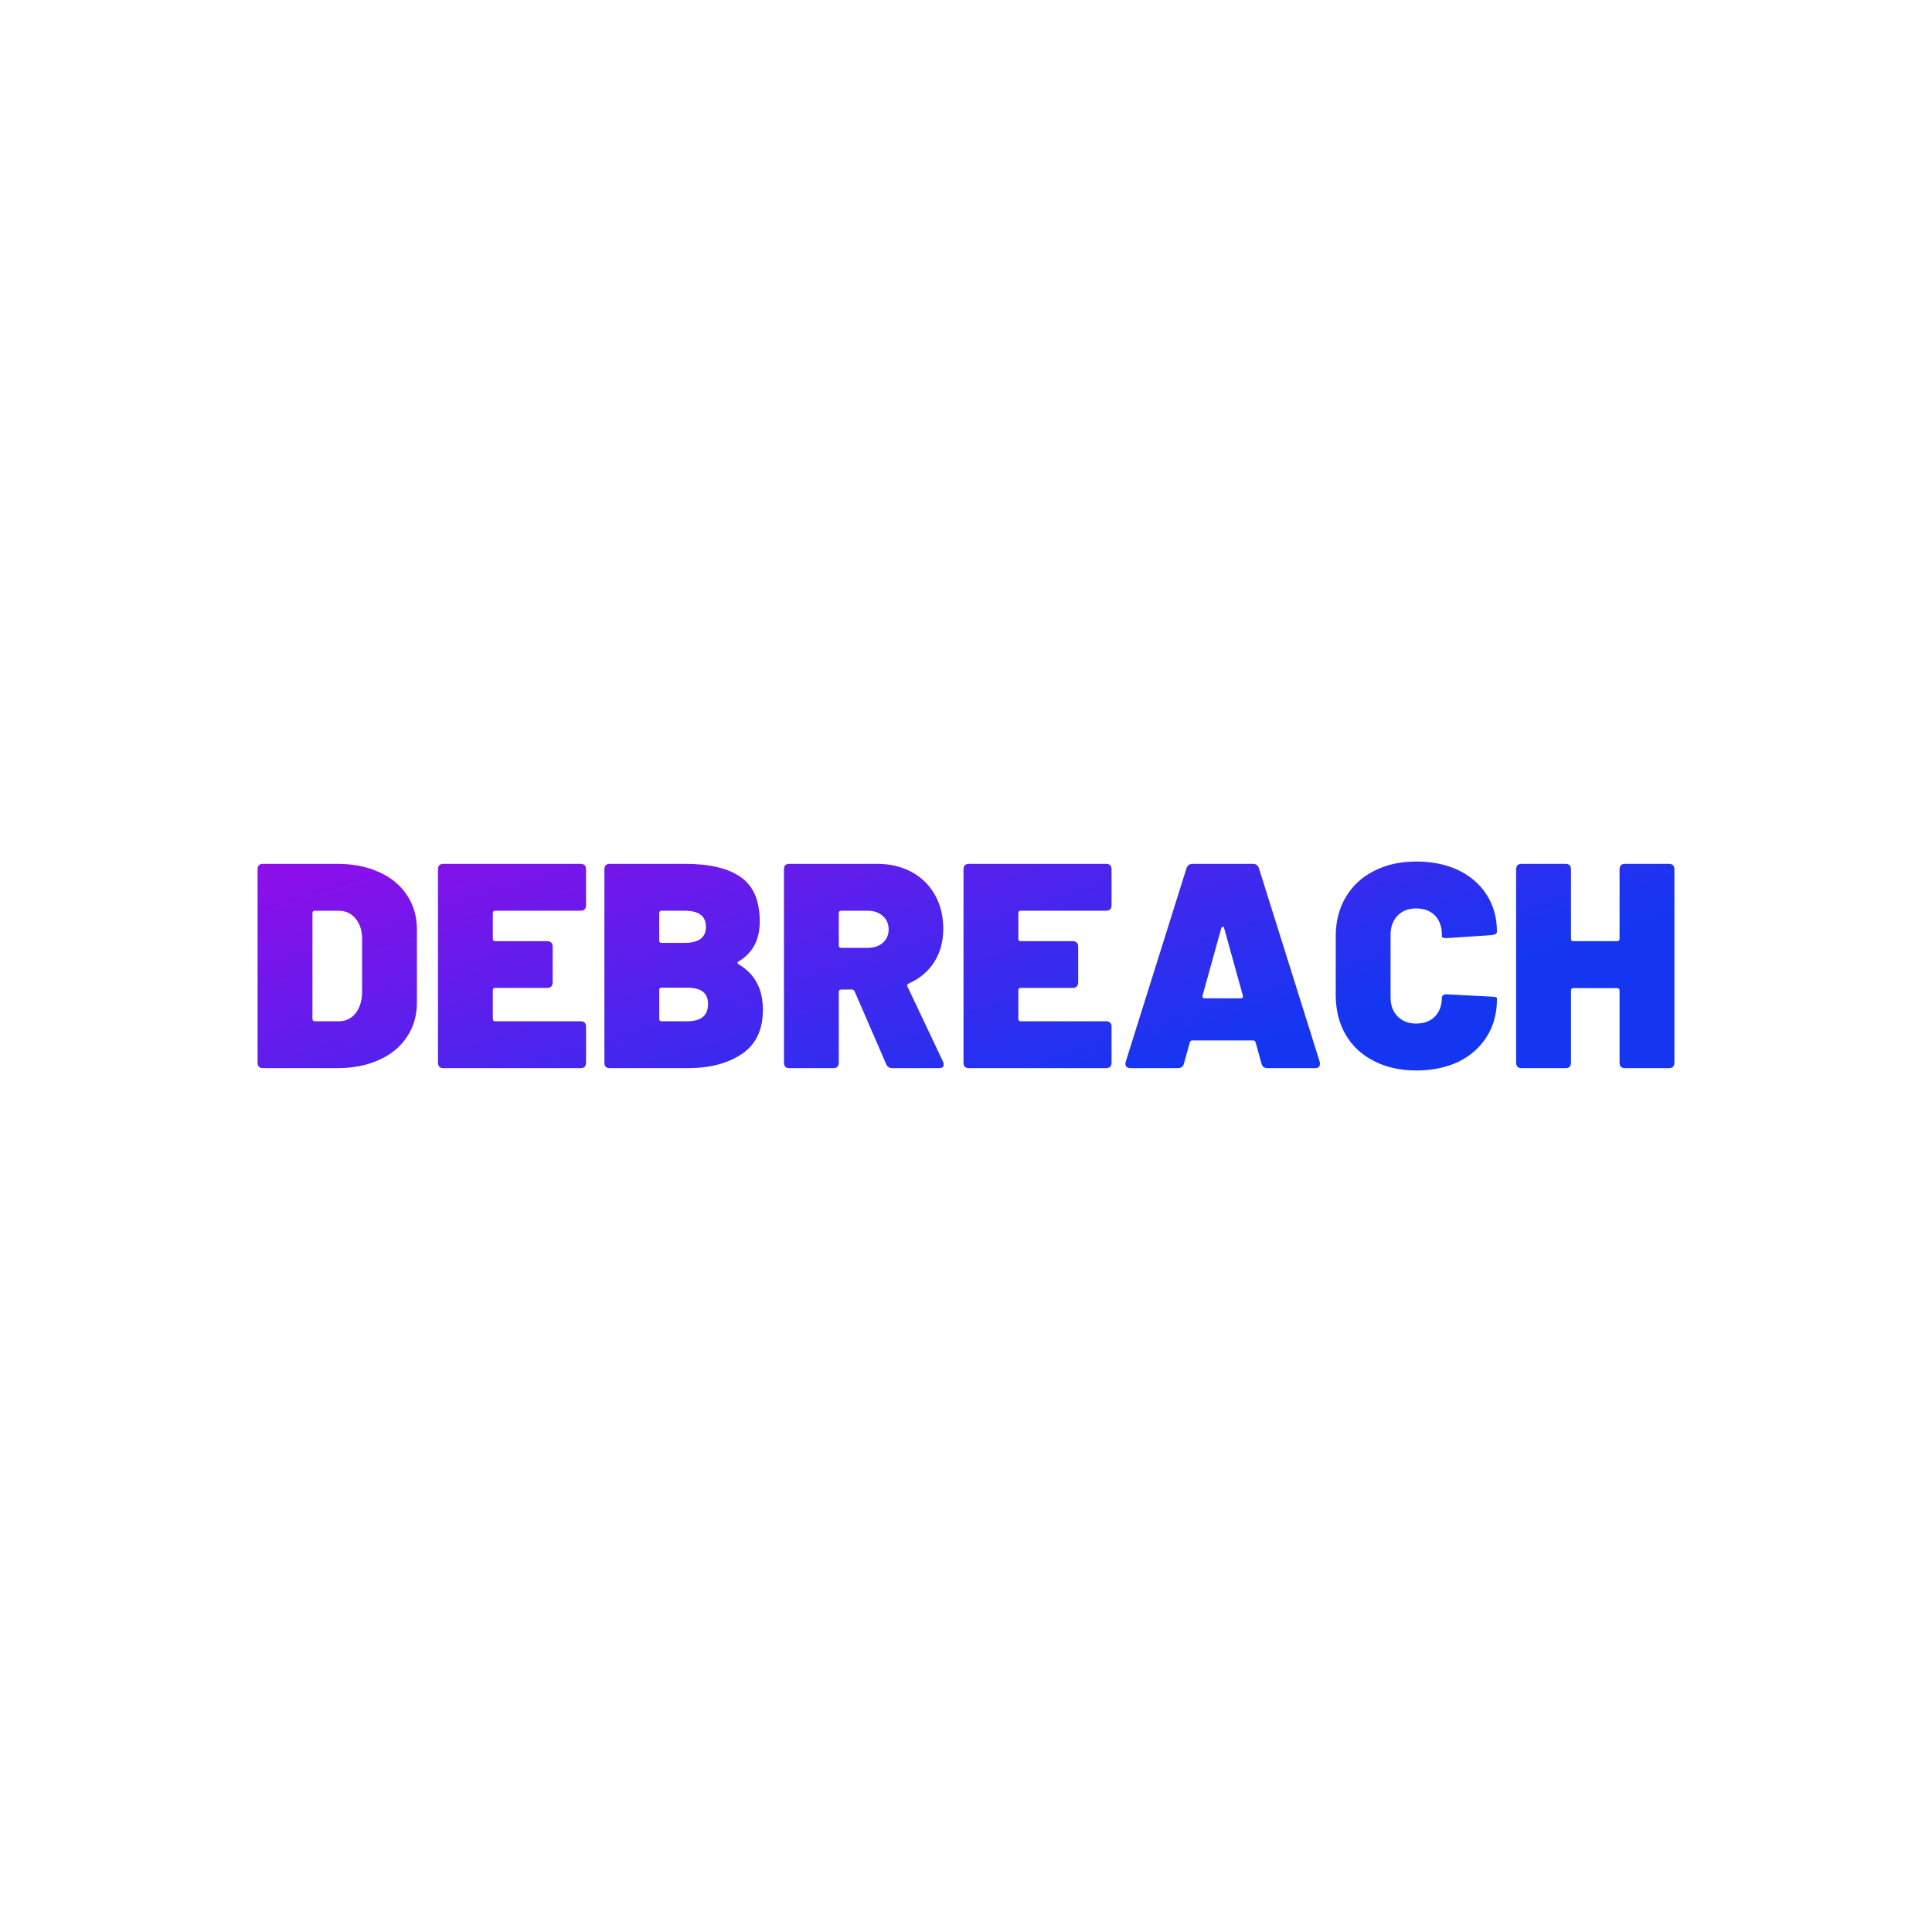
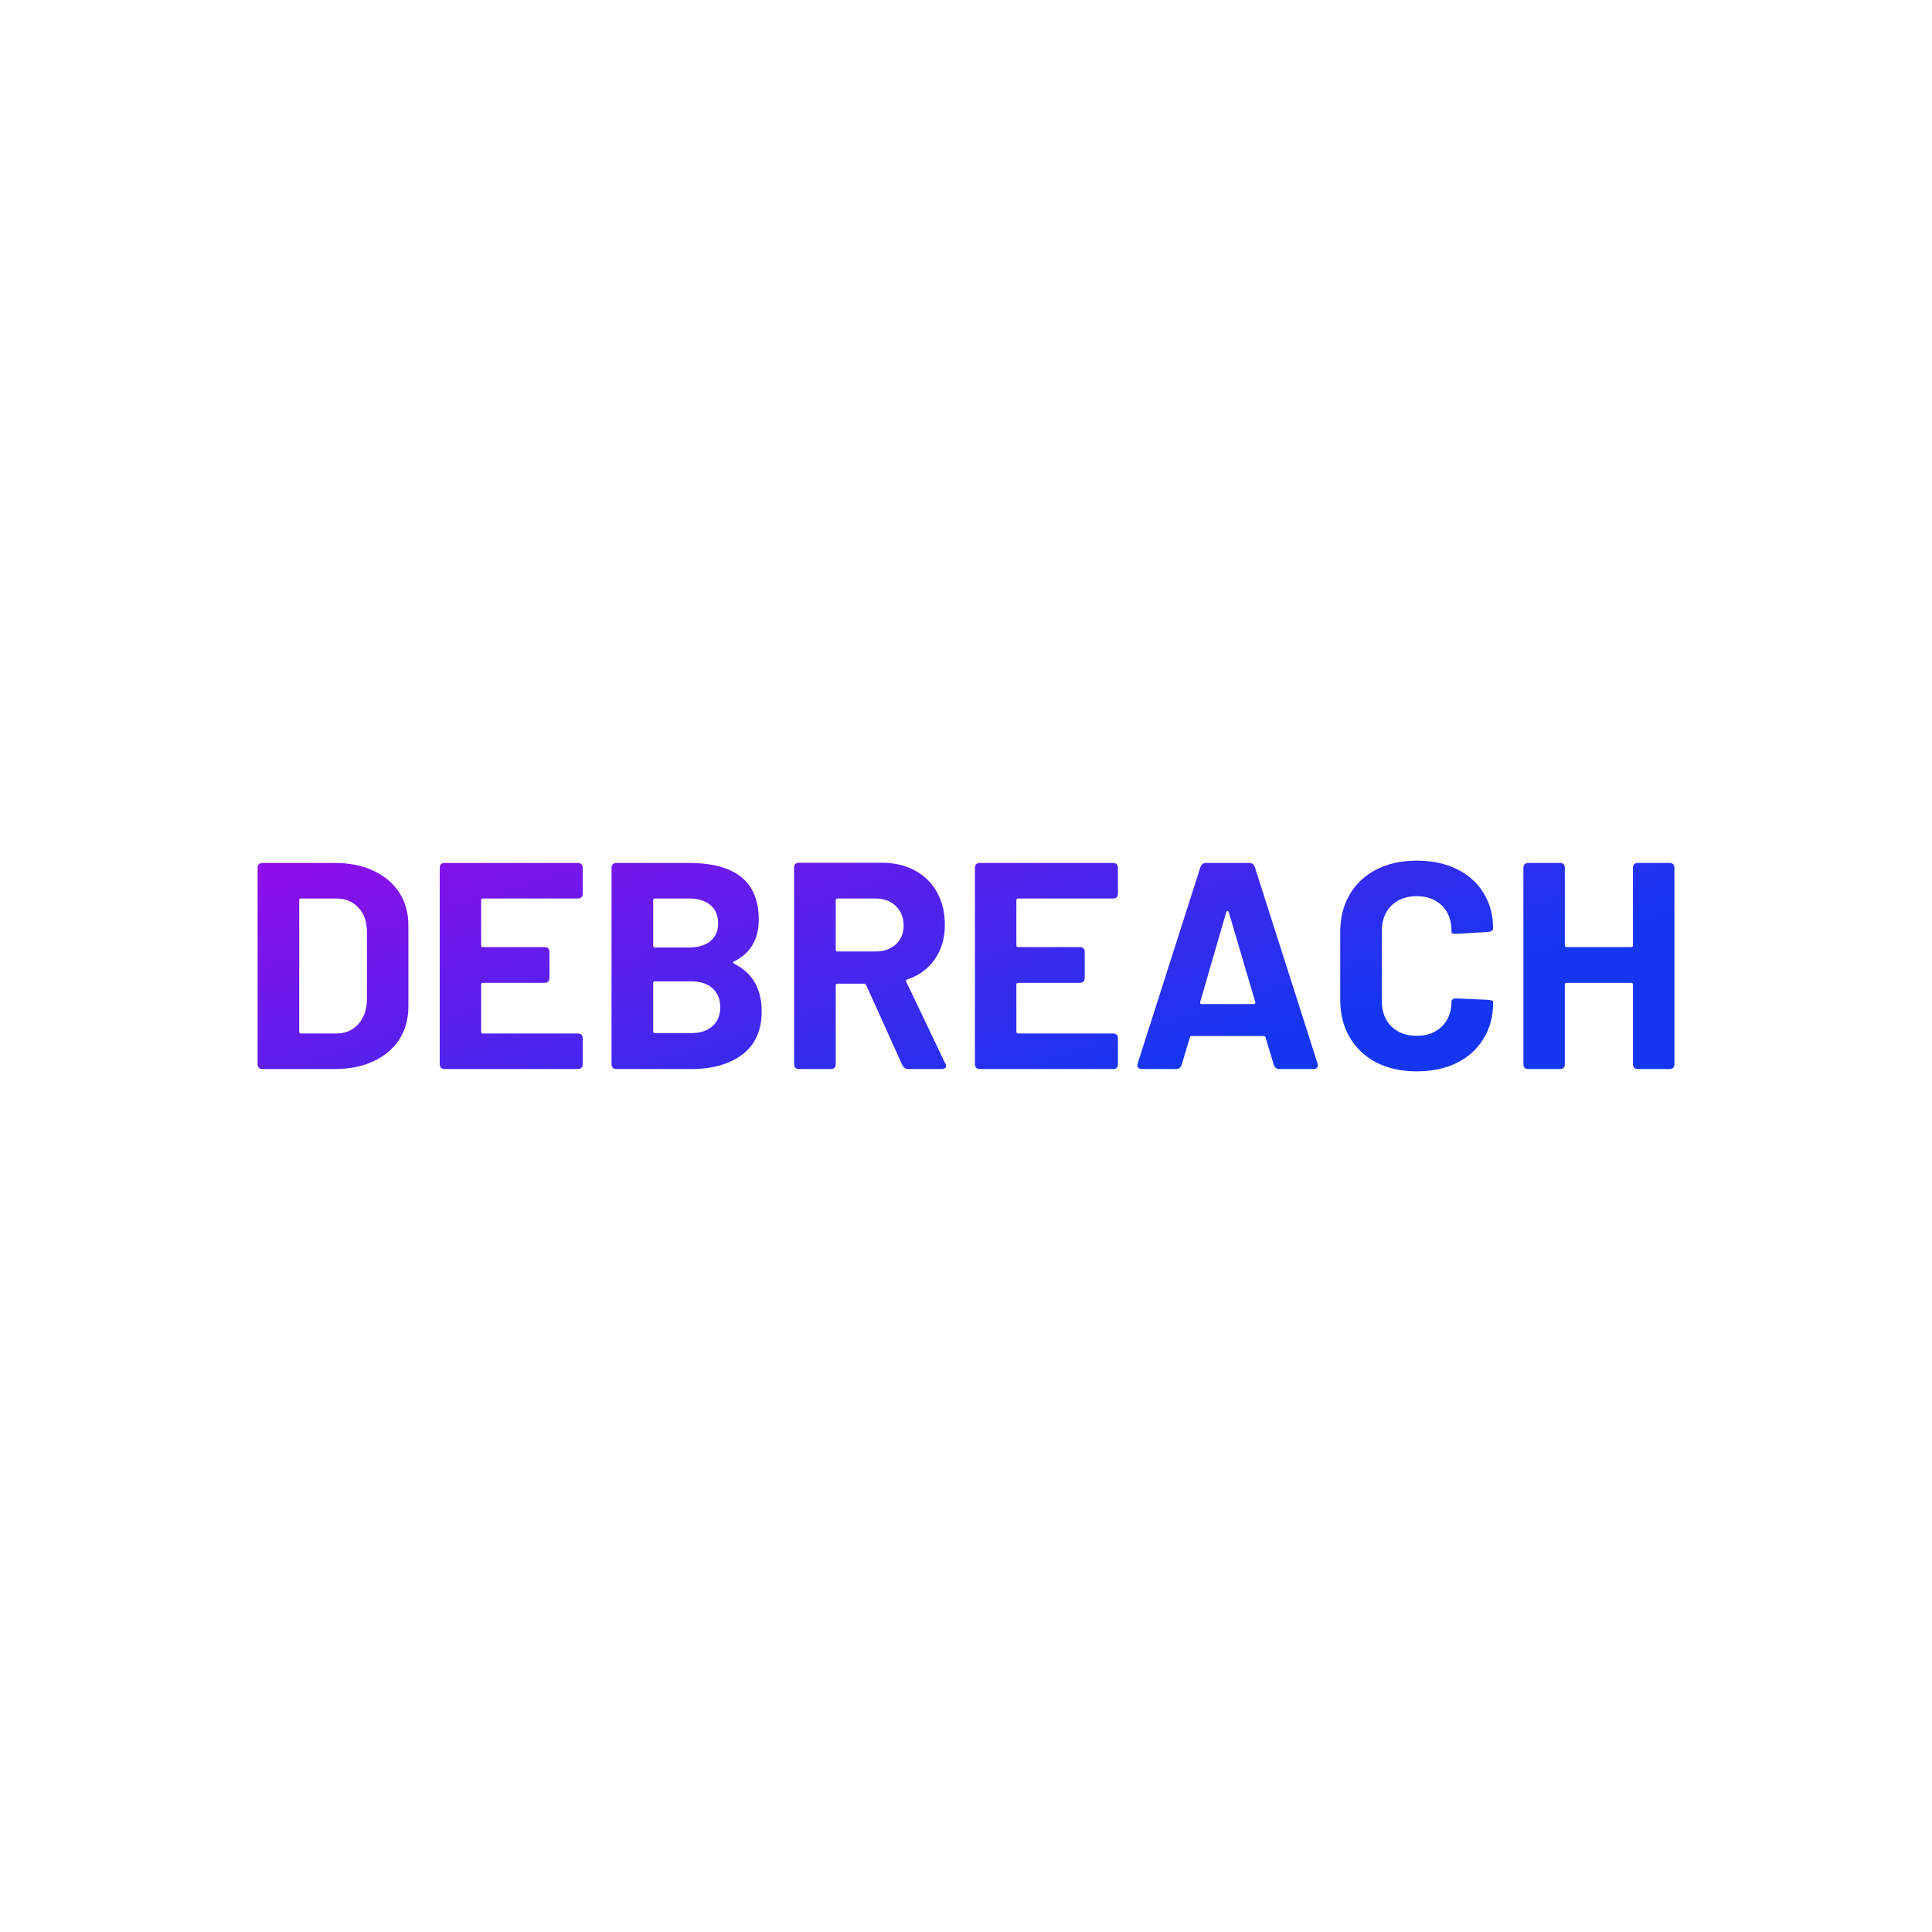
<svg xmlns="http://www.w3.org/2000/svg" data-v-fde0c5aa="" viewBox="0 0 300 300" class="font">
  <defs data-v-fde0c5aa="" />
  <rect data-v-fde0c5aa="" fill="transparent" x="0" y="0" width="300px" height="300px" class="logo-background-square" />
  <defs data-v-fde0c5aa="">
-     <linearGradient data-v-fde0c5aa="" gradientTransform="rotate(25)" id="70e0d2d8-9e7c-4007-bfb4-2566432b3f3d" x1="0%" y1="0%" x2="100%" y2="0%">
+     <linearGradient data-v-fde0c5aa="" gradientTransform="rotate(25)" id="35f5e8f7-3e2d-4bd6-98f4-480719327407" x1="0%" y1="0%" x2="100%" y2="0%">
      <stop data-v-fde0c5aa="" offset="0%" stop-color="#920DE9" stop-opacity="1" />
      <stop data-v-fde0c5aa="" offset="100%" stop-color="#1536F1" stop-opacity="1" />
    </linearGradient>
  </defs>
-   <g data-v-fde0c5aa="" id="4a7a60db-4ac6-40d1-a382-fc7a9da2bf22" fill="url(#70e0d2d8-9e7c-4007-bfb4-2566432b3f3d)" transform="matrix(3.238152,0,0,3.238152,38.21902,120.5328)">
-     <path d="M0.81 14L0.81 14Q0.55 14 0.55 13.73L0.55 13.73L0.55 4.47L0.55 4.47Q0.55 4.20 0.81 4.20L0.81 4.20L4.35 4.20L4.35 4.20Q5.49 4.20 6.36 4.59L6.36 4.59L6.36 4.59Q7.24 4.98 7.71 5.70L7.71 5.70L7.71 5.70Q8.19 6.41 8.19 7.35L8.19 7.35L8.19 10.85L8.19 10.85Q8.19 11.79 7.71 12.50L7.71 12.50L7.71 12.50Q7.24 13.22 6.36 13.61L6.36 13.61L6.36 13.61Q5.49 14 4.35 14L4.35 14L0.81 14ZM3.18 11.63L3.18 11.63Q3.18 11.75 3.29 11.75L3.29 11.75L4.45 11.75L4.45 11.75Q4.93 11.75 5.24 11.38L5.24 11.38L5.24 11.38Q5.54 11.00 5.56 10.40L5.56 10.40L5.56 7.80L5.56 7.80Q5.56 7.20 5.25 6.83L5.25 6.83L5.25 6.83Q4.94 6.45 4.44 6.45L4.44 6.45L3.29 6.45L3.29 6.45Q3.18 6.45 3.18 6.57L3.18 6.57L3.18 11.63ZM16.30 6.19L16.30 6.19Q16.30 6.45 16.03 6.45L16.03 6.45L11.94 6.45L11.94 6.45Q11.83 6.45 11.83 6.57L11.83 6.57L11.83 7.80L11.83 7.80Q11.83 7.91 11.94 7.91L11.94 7.91L14.43 7.91L14.43 7.91Q14.70 7.91 14.70 8.18L14.70 8.18L14.70 9.88L14.70 9.88Q14.70 10.15 14.43 10.15L14.43 10.15L11.94 10.15L11.94 10.15Q11.83 10.15 11.83 10.26L11.83 10.26L11.83 11.63L11.83 11.63Q11.83 11.75 11.94 11.75L11.94 11.75L16.03 11.75L16.03 11.75Q16.30 11.75 16.30 12.01L16.30 12.01L16.30 13.73L16.30 13.73Q16.30 14 16.03 14L16.03 14L9.46 14L9.46 14Q9.20 14 9.20 13.73L9.20 13.73L9.20 4.47L9.20 4.47Q9.20 4.20 9.46 4.20L9.46 4.20L16.03 4.20L16.03 4.20Q16.30 4.20 16.30 4.47L16.30 4.47L16.30 6.19ZM23.62 8.88L23.62 8.88Q23.56 8.90 23.56 8.95L23.56 8.95L23.56 8.95Q23.56 8.99 23.62 9.02L23.62 9.02L23.62 9.02Q24.21 9.37 24.49 9.91L24.49 9.91L24.49 9.91Q24.78 10.44 24.78 11.20L24.78 11.20L24.78 11.20Q24.78 12.64 23.77 13.32L23.77 13.32L23.77 13.32Q22.76 14 21.15 14L21.15 14L17.44 14L17.44 14Q17.18 14 17.18 13.73L17.18 13.73L17.18 4.47L17.18 4.47Q17.18 4.20 17.44 4.20L17.44 4.20L21.03 4.20L21.03 4.20Q22.82 4.20 23.72 4.84L23.72 4.84L23.72 4.84Q24.63 5.47 24.63 6.97L24.63 6.97L24.63 6.97Q24.63 8.27 23.62 8.88L23.62 8.88ZM19.92 6.45L19.92 6.45Q19.81 6.45 19.81 6.57L19.81 6.57L19.81 7.88L19.81 7.88Q19.81 7.99 19.92 7.99L19.92 7.99L21.03 7.99L21.03 7.99Q22.05 7.99 22.05 7.22L22.05 7.22L22.05 7.22Q22.05 6.45 21.03 6.45L21.03 6.45L19.92 6.45ZM21.15 11.75L21.15 11.75Q22.15 11.75 22.15 10.92L22.15 10.92L22.15 10.92Q22.15 10.14 21.17 10.14L21.17 10.14L19.92 10.14L19.92 10.14Q19.81 10.14 19.81 10.25L19.81 10.25L19.81 11.63L19.81 11.63Q19.81 11.75 19.92 11.75L19.92 11.75L21.15 11.75ZM31.00 14L31.00 14Q30.77 14 30.69 13.80L30.69 13.80L29.18 10.32L29.18 10.32Q29.15 10.23 29.04 10.23L29.04 10.23L28.53 10.23L28.53 10.23Q28.42 10.23 28.42 10.35L28.42 10.35L28.42 13.73L28.42 13.73Q28.42 14 28.15 14L28.15 14L26.05 14L26.05 14Q25.79 14 25.79 13.73L25.79 13.73L25.79 4.47L25.79 4.47Q25.79 4.20 26.05 4.20L26.05 4.20L30.24 4.20L30.24 4.20Q31.19 4.20 31.91 4.59L31.91 4.59L31.91 4.59Q32.63 4.98 33.03 5.69L33.03 5.69L33.03 5.69Q33.43 6.40 33.43 7.32L33.43 7.32L33.43 7.32Q33.43 8.23 32.99 8.92L32.99 8.92L32.99 8.92Q32.55 9.60 31.77 9.94L31.77 9.94L31.77 9.94Q31.67 9.98 31.71 10.08L31.71 10.08L33.42 13.69L33.42 13.69Q33.45 13.75 33.45 13.83L33.45 13.83L33.45 13.83Q33.45 14 33.22 14L33.22 14L31.00 14ZM28.53 6.45L28.53 6.45Q28.42 6.45 28.42 6.57L28.42 6.57L28.42 8.12L28.42 8.12Q28.42 8.23 28.53 8.23L28.53 8.23L29.81 8.23L29.81 8.23Q30.25 8.23 30.53 7.99L30.53 7.99L30.53 7.99Q30.81 7.74 30.81 7.35L30.81 7.35L30.81 7.35Q30.81 6.94 30.53 6.70L30.53 6.70L30.53 6.70Q30.25 6.45 29.81 6.45L29.81 6.45L28.53 6.45ZM41.50 6.19L41.50 6.19Q41.50 6.45 41.23 6.45L41.23 6.45L37.14 6.45L37.14 6.45Q37.03 6.45 37.03 6.57L37.03 6.57L37.03 7.80L37.03 7.80Q37.03 7.91 37.14 7.91L37.14 7.91L39.63 7.91L39.63 7.91Q39.90 7.91 39.90 8.18L39.90 8.18L39.90 9.88L39.90 9.88Q39.90 10.15 39.63 10.15L39.63 10.15L37.14 10.15L37.14 10.15Q37.03 10.15 37.03 10.26L37.03 10.26L37.03 11.63L37.03 11.63Q37.03 11.75 37.14 11.75L37.14 11.75L41.23 11.75L41.23 11.75Q41.50 11.75 41.50 12.01L41.50 12.01L41.50 13.73L41.50 13.73Q41.50 14 41.23 14L41.23 14L34.66 14L34.66 14Q34.40 14 34.40 13.73L34.40 13.73L34.40 4.47L34.40 4.47Q34.40 4.20 34.66 4.20L34.66 4.20L41.23 4.20L41.23 4.20Q41.50 4.20 41.50 4.47L41.50 4.47L41.50 6.19ZM48.99 14L48.99 14Q48.75 14 48.69 13.78L48.69 13.78L48.41 12.77L48.41 12.77Q48.38 12.67 48.29 12.67L48.29 12.67L45.37 12.67L45.37 12.67Q45.28 12.67 45.25 12.77L45.25 12.77L44.97 13.78L44.97 13.78Q44.91 14 44.67 14L44.67 14L42.41 14L42.41 14Q42.27 14 42.20 13.92L42.20 13.92L42.20 13.92Q42.14 13.83 42.18 13.69L42.18 13.69L45.09 4.42L45.09 4.42Q45.16 4.20 45.39 4.20L45.39 4.20L48.27 4.20L48.27 4.20Q48.50 4.20 48.57 4.42L48.57 4.42L51.48 13.69L51.48 13.69Q51.49 13.73 51.49 13.79L51.49 13.79L51.49 13.79Q51.49 14 51.25 14L51.25 14L48.99 14ZM45.86 10.53L45.86 10.56L45.86 10.56Q45.86 10.65 45.96 10.65L45.96 10.65L47.70 10.65L47.70 10.65Q47.75 10.65 47.78 10.62L47.78 10.62L47.78 10.62Q47.81 10.58 47.80 10.53L47.80 10.53L46.90 7.29L46.90 7.29Q46.89 7.22 46.84 7.22L46.84 7.22L46.84 7.22Q46.79 7.22 46.76 7.29L46.76 7.29L45.86 10.53ZM56.11 14.11L56.11 14.11Q54.96 14.11 54.09 13.66L54.09 13.66L54.09 13.66Q53.21 13.22 52.73 12.40L52.73 12.40L52.73 12.40Q52.25 11.58 52.25 10.50L52.25 10.50L52.25 7.67L52.25 7.67Q52.25 6.61 52.73 5.80L52.73 5.80L52.73 5.80Q53.21 4.98 54.09 4.54L54.09 4.54L54.09 4.54Q54.96 4.09 56.11 4.09L56.11 4.09L56.11 4.09Q57.26 4.09 58.14 4.51L58.14 4.51L58.14 4.51Q59.01 4.93 59.49 5.69L59.49 5.69L59.49 5.69Q59.98 6.45 59.98 7.46L59.98 7.46L59.98 7.46Q59.98 7.59 59.72 7.62L59.72 7.62L57.62 7.76L57.55 7.76L57.55 7.76Q57.34 7.76 57.34 7.69L57.34 7.69L57.34 7.60L57.34 7.60Q57.34 7.03 57.01 6.68L57.01 6.68L57.01 6.68Q56.67 6.34 56.11 6.34L56.11 6.34L56.11 6.34Q55.55 6.34 55.22 6.68L55.22 6.68L55.22 6.68Q54.88 7.03 54.88 7.60L54.88 7.60L54.88 10.61L54.88 10.61Q54.88 11.17 55.22 11.52L55.22 11.52L55.22 11.52Q55.55 11.86 56.11 11.86L56.11 11.86L56.11 11.86Q56.67 11.86 57.01 11.52L57.01 11.52L57.01 11.52Q57.34 11.17 57.34 10.61L57.34 10.61L57.34 10.61Q57.34 10.54 57.42 10.49L57.42 10.49L57.42 10.49Q57.50 10.44 57.62 10.46L57.62 10.46L59.72 10.57L59.72 10.57Q59.98 10.58 59.98 10.64L59.98 10.64L59.98 10.71L59.98 10.71Q59.98 11.72 59.49 12.49L59.49 12.49L59.49 12.49Q59.01 13.26 58.14 13.69L58.14 13.69L58.14 13.69Q57.26 14.11 56.11 14.11L56.11 14.11ZM65.86 4.47L65.86 4.47Q65.86 4.20 66.12 4.20L66.12 4.20L68.22 4.20L68.22 4.20Q68.49 4.20 68.49 4.47L68.49 4.47L68.49 13.73L68.49 13.73Q68.49 14 68.22 14L68.22 14L66.12 14L66.12 14Q65.86 14 65.86 13.73L65.86 13.73L65.86 10.28L65.86 10.28Q65.86 10.16 65.74 10.16L65.74 10.16L63.64 10.16L63.64 10.16Q63.53 10.16 63.53 10.28L63.53 10.28L63.53 13.73L63.53 13.73Q63.53 14 63.27 14L63.27 14L61.17 14L61.17 14Q60.90 14 60.90 13.73L60.90 13.73L60.90 4.47L60.90 4.47Q60.90 4.20 61.17 4.20L61.17 4.20L63.27 4.20L63.27 4.20Q63.53 4.20 63.53 4.47L63.53 4.47L63.53 7.80L63.53 7.80Q63.53 7.91 63.64 7.91L63.64 7.91L65.74 7.91L65.74 7.91Q65.86 7.91 65.86 7.80L65.86 7.80L65.86 4.47Z" />
+   <g data-v-fde0c5aa="" id="0ad77610-f006-41a2-8268-8fc4b144be7b" fill="url(#35f5e8f7-3e2d-4bd6-98f4-480719327407)" transform="matrix(3.265548,0,0,3.265548,37.22428,120.2835)">
+     <path d="M1.09 14L1.09 14Q0.85 14 0.85 13.76L0.85 13.76L0.85 4.44L0.85 4.44Q0.85 4.20 1.09 4.20L1.09 4.20L4.52 4.20L4.52 4.20Q5.57 4.20 6.36 4.57L6.36 4.57L6.36 4.57Q7.15 4.94 7.59 5.61L7.59 5.61L7.59 5.61Q8.02 6.29 8.02 7.17L8.02 7.17L8.02 11.03L8.02 11.03Q8.02 11.91 7.59 12.59L7.59 12.59L7.59 12.59Q7.15 13.26 6.36 13.63L6.36 13.63L6.36 13.63Q5.57 14 4.52 14L4.52 14L1.09 14ZM2.83 12.22L2.83 12.22Q2.83 12.31 2.91 12.31L2.91 12.31L4.59 12.31L4.59 12.31Q5.24 12.31 5.63 11.87L5.63 11.87L5.63 11.87Q6.03 11.44 6.05 10.71L6.05 10.71L6.05 7.49L6.05 7.49Q6.05 6.76 5.65 6.33L5.65 6.33L5.65 6.33Q5.25 5.89 4.58 5.89L4.58 5.89L2.91 5.89L2.91 5.89Q2.83 5.89 2.83 5.98L2.83 5.98L2.83 12.22ZM16.31 5.66L16.31 5.66Q16.31 5.89 16.07 5.89L16.07 5.89L11.56 5.89L11.56 5.89Q11.48 5.89 11.48 5.98L11.48 5.98L11.48 8.12L11.48 8.12Q11.48 8.20 11.56 8.20L11.56 8.20L14.49 8.20L14.49 8.20Q14.73 8.20 14.73 8.44L14.73 8.44L14.73 9.66L14.73 9.66Q14.73 9.90 14.49 9.90L14.49 9.90L11.56 9.90L11.56 9.90Q11.48 9.90 11.48 9.98L11.48 9.98L11.48 12.22L11.48 12.22Q11.48 12.31 11.56 12.31L11.56 12.31L16.07 12.31L16.07 12.31Q16.31 12.31 16.31 12.54L16.31 12.54L16.31 13.76L16.31 13.76Q16.31 14 16.07 14L16.07 14L9.74 14L9.74 14Q9.51 14 9.51 13.76L9.51 13.76L9.51 4.44L9.51 4.44Q9.51 4.20 9.74 4.20L9.74 4.20L16.07 4.20L16.07 4.20Q16.31 4.20 16.31 4.44L16.31 4.44L16.31 5.66ZM23.51 8.88L23.51 8.88Q23.46 8.89 23.46 8.93L23.46 8.93L23.46 8.93Q23.46 8.96 23.51 8.99L23.51 8.99L23.51 8.99Q24.82 9.65 24.82 11.26L24.82 11.26L24.82 11.26Q24.82 12.61 23.90 13.31L23.90 13.31L23.90 13.31Q22.97 14 21.48 14L21.48 14L17.92 14L17.92 14Q17.68 14 17.68 13.76L17.68 13.76L17.68 4.44L17.68 4.44Q17.68 4.20 17.92 4.20L17.92 4.20L21.36 4.20L21.36 4.20Q24.68 4.20 24.68 6.89L24.68 6.89L24.68 6.89Q24.68 8.30 23.51 8.88L23.51 8.88ZM19.74 5.89L19.74 5.89Q19.66 5.89 19.66 5.98L19.66 5.98L19.66 8.13L19.66 8.13Q19.66 8.22 19.74 8.22L19.74 8.22L21.36 8.22L21.36 8.22Q22.02 8.22 22.39 7.91L22.39 7.91L22.39 7.91Q22.75 7.60 22.75 7.07L22.75 7.07L22.75 7.07Q22.75 6.52 22.39 6.21L22.39 6.21L22.39 6.21Q22.02 5.89 21.36 5.89L21.36 5.89L19.74 5.89ZM21.48 12.29L21.48 12.29Q22.12 12.29 22.48 11.96L22.48 11.96L22.48 11.96Q22.85 11.63 22.85 11.06L22.85 11.06L22.85 11.06Q22.85 10.49 22.48 10.16L22.48 10.16L22.48 10.16Q22.12 9.83 21.46 9.83L21.46 9.83L19.74 9.83L19.74 9.83Q19.66 9.83 19.66 9.91L19.66 9.91L19.66 12.21L19.66 12.21Q19.66 12.29 19.74 12.29L19.74 12.29L21.48 12.29ZM31.79 14L31.79 14Q31.61 14 31.51 13.82L31.51 13.82L29.79 10.01L29.79 10.01Q29.76 9.94 29.69 9.94L29.69 9.94L28.42 9.94L28.42 9.94Q28.34 9.94 28.34 10.02L28.34 10.02L28.34 13.76L28.34 13.76Q28.34 14 28.10 14L28.10 14L26.60 14L26.60 14Q26.36 14 26.36 13.76L26.36 13.76L26.36 4.42L26.36 4.42Q26.36 4.19 26.60 4.19L26.60 4.19L30.53 4.19L30.53 4.19Q31.43 4.19 32.11 4.56L32.11 4.56L32.11 4.56Q32.79 4.93 33.16 5.60L33.16 5.60L33.16 5.60Q33.53 6.27 33.53 7.14L33.53 7.14L33.53 7.14Q33.53 8.09 33.05 8.78L33.05 8.78L33.05 8.78Q32.58 9.46 31.74 9.74L31.74 9.74L31.74 9.74Q31.70 9.76 31.68 9.79L31.68 9.79L31.68 9.79Q31.67 9.83 31.70 9.86L31.70 9.86L33.54 13.72L33.54 13.72Q33.59 13.78 33.59 13.85L33.59 13.85L33.59 13.85Q33.59 13.92 33.53 13.96L33.53 13.96L33.53 13.96Q33.47 14 33.38 14L33.38 14L31.79 14ZM28.42 5.89L28.42 5.89Q28.34 5.89 28.34 5.98L28.34 5.98L28.34 8.33L28.34 8.33Q28.34 8.41 28.42 8.41L28.42 8.41L30.24 8.41L30.24 8.41Q30.83 8.41 31.20 8.07L31.20 8.07L31.20 8.07Q31.57 7.73 31.57 7.17L31.57 7.17L31.57 7.17Q31.57 6.61 31.20 6.25L31.20 6.25L31.20 6.25Q30.83 5.89 30.24 5.89L30.24 5.89L28.42 5.89ZM41.76 5.66L41.76 5.66Q41.76 5.89 41.52 5.89L41.52 5.89L37.02 5.89L37.02 5.89Q36.93 5.89 36.93 5.98L36.93 5.98L36.93 8.12L36.93 8.12Q36.93 8.20 37.02 8.20L37.02 8.20L39.94 8.20L39.94 8.20Q40.18 8.20 40.18 8.44L40.18 8.44L40.18 9.66L40.18 9.66Q40.18 9.90 39.94 9.90L39.94 9.90L37.02 9.90L37.02 9.90Q36.93 9.90 36.93 9.98L36.93 9.98L36.93 12.22L36.93 12.22Q36.93 12.31 37.02 12.31L37.02 12.31L41.52 12.31L41.52 12.31Q41.76 12.31 41.76 12.54L41.76 12.54L41.76 13.76L41.76 13.76Q41.76 14 41.52 14L41.52 14L35.20 14L35.20 14Q34.96 14 34.96 13.76L34.96 13.76L34.96 4.44L34.96 4.44Q34.96 4.20 35.20 4.20L35.20 4.20L41.52 4.20L41.52 4.20Q41.76 4.20 41.76 4.44L41.76 4.44L41.76 5.66ZM49.43 14L49.43 14Q49.24 14 49.17 13.80L49.17 13.80L48.78 12.50L48.78 12.50Q48.76 12.43 48.69 12.43L48.69 12.43L45.26 12.43L45.26 12.43Q45.19 12.43 45.18 12.50L45.18 12.50L44.79 13.80L44.79 13.80Q44.72 14 44.52 14L44.52 14L42.90 14L42.90 14Q42.77 14 42.71 13.92L42.71 13.92L42.71 13.92Q42.66 13.85 42.70 13.73L42.70 13.73L45.68 4.40L45.68 4.40Q45.75 4.20 45.95 4.20L45.95 4.20L48.01 4.20L48.01 4.20Q48.20 4.20 48.27 4.40L48.27 4.40L51.25 13.73L51.25 13.73Q51.27 13.76 51.27 13.82L51.27 13.82L51.27 13.82Q51.27 13.90 51.21 13.95L51.21 13.95L51.21 13.95Q51.16 14 51.06 14L51.06 14L49.43 14ZM45.67 10.81L45.67 10.81Q45.65 10.91 45.74 10.91L45.74 10.91L48.22 10.91L48.22 10.91Q48.30 10.91 48.29 10.81L48.29 10.81L47.03 6.54L47.03 6.54Q47.01 6.48 46.98 6.48L46.98 6.48L46.98 6.48Q46.94 6.48 46.91 6.54L46.91 6.54L45.67 10.81ZM55.97 14.11L55.97 14.11Q54.88 14.11 54.05 13.69L54.05 13.69L54.05 13.69Q53.23 13.26 52.78 12.49L52.78 12.49L52.78 12.49Q52.33 11.72 52.33 10.71L52.33 10.71L52.33 7.48L52.33 7.48Q52.33 6.47 52.78 5.70L52.78 5.70L52.78 5.70Q53.23 4.93 54.05 4.51L54.05 4.51L54.05 4.51Q54.88 4.09 55.97 4.09L55.97 4.09L55.97 4.09Q57.05 4.09 57.87 4.49L57.87 4.49L57.87 4.49Q58.69 4.89 59.14 5.62L59.14 5.62L59.14 5.62Q59.60 6.36 59.60 7.32L59.60 7.32L59.60 7.32Q59.60 7.45 59.37 7.48L59.37 7.48L57.88 7.57L57.82 7.57L57.82 7.57Q57.62 7.57 57.62 7.50L57.62 7.50L57.62 7.42L57.62 7.42Q57.62 6.68 57.17 6.23L57.17 6.23L57.17 6.23Q56.71 5.78 55.97 5.78L55.97 5.78L55.97 5.78Q55.22 5.78 54.76 6.23L54.76 6.23L54.76 6.23Q54.31 6.68 54.31 7.42L54.31 7.42L54.31 10.79L54.31 10.79Q54.31 11.52 54.76 11.97L54.76 11.97L54.76 11.97Q55.22 12.42 55.97 12.42L55.97 12.42L55.97 12.42Q56.71 12.42 57.17 11.97L57.17 11.97L57.17 11.97Q57.62 11.52 57.62 10.79L57.62 10.79L57.62 10.79Q57.62 10.72 57.69 10.68L57.69 10.68L57.69 10.68Q57.75 10.63 57.86 10.64L57.86 10.64L59.36 10.71L59.36 10.71Q59.60 10.74 59.60 10.78L59.60 10.78L59.60 10.85L59.60 10.85Q59.60 11.82 59.14 12.56L59.14 12.56L59.14 12.56Q58.69 13.30 57.87 13.71L57.87 13.71L57.87 13.71Q57.05 14.11 55.97 14.11L55.97 14.11ZM66.25 4.44L66.25 4.44Q66.25 4.20 66.49 4.20L66.49 4.20L67.98 4.20L67.98 4.20Q68.22 4.20 68.22 4.44L68.22 4.44L68.22 13.76L68.22 13.76Q68.22 14 67.98 14L67.98 14L66.49 14L66.49 14Q66.25 14 66.25 13.76L66.25 13.76L66.25 9.98L66.25 9.98Q66.25 9.90 66.16 9.90L66.16 9.90L63.10 9.90L63.10 9.90Q63.01 9.90 63.01 9.98L63.01 9.98L63.01 13.76L63.01 13.76Q63.01 14 62.78 14L62.78 14L61.28 14L61.28 14Q61.04 14 61.04 13.76L61.04 13.76L61.04 4.44L61.04 4.44Q61.04 4.20 61.28 4.20L61.28 4.20L62.78 4.20L62.78 4.20Q63.01 4.20 63.01 4.44L63.01 4.44L63.01 8.12L63.01 8.12Q63.01 8.20 63.10 8.20L63.10 8.20L66.16 8.20L66.16 8.20Q66.25 8.20 66.25 8.12L66.25 8.12L66.25 4.44Z" />
  </g>
</svg>
